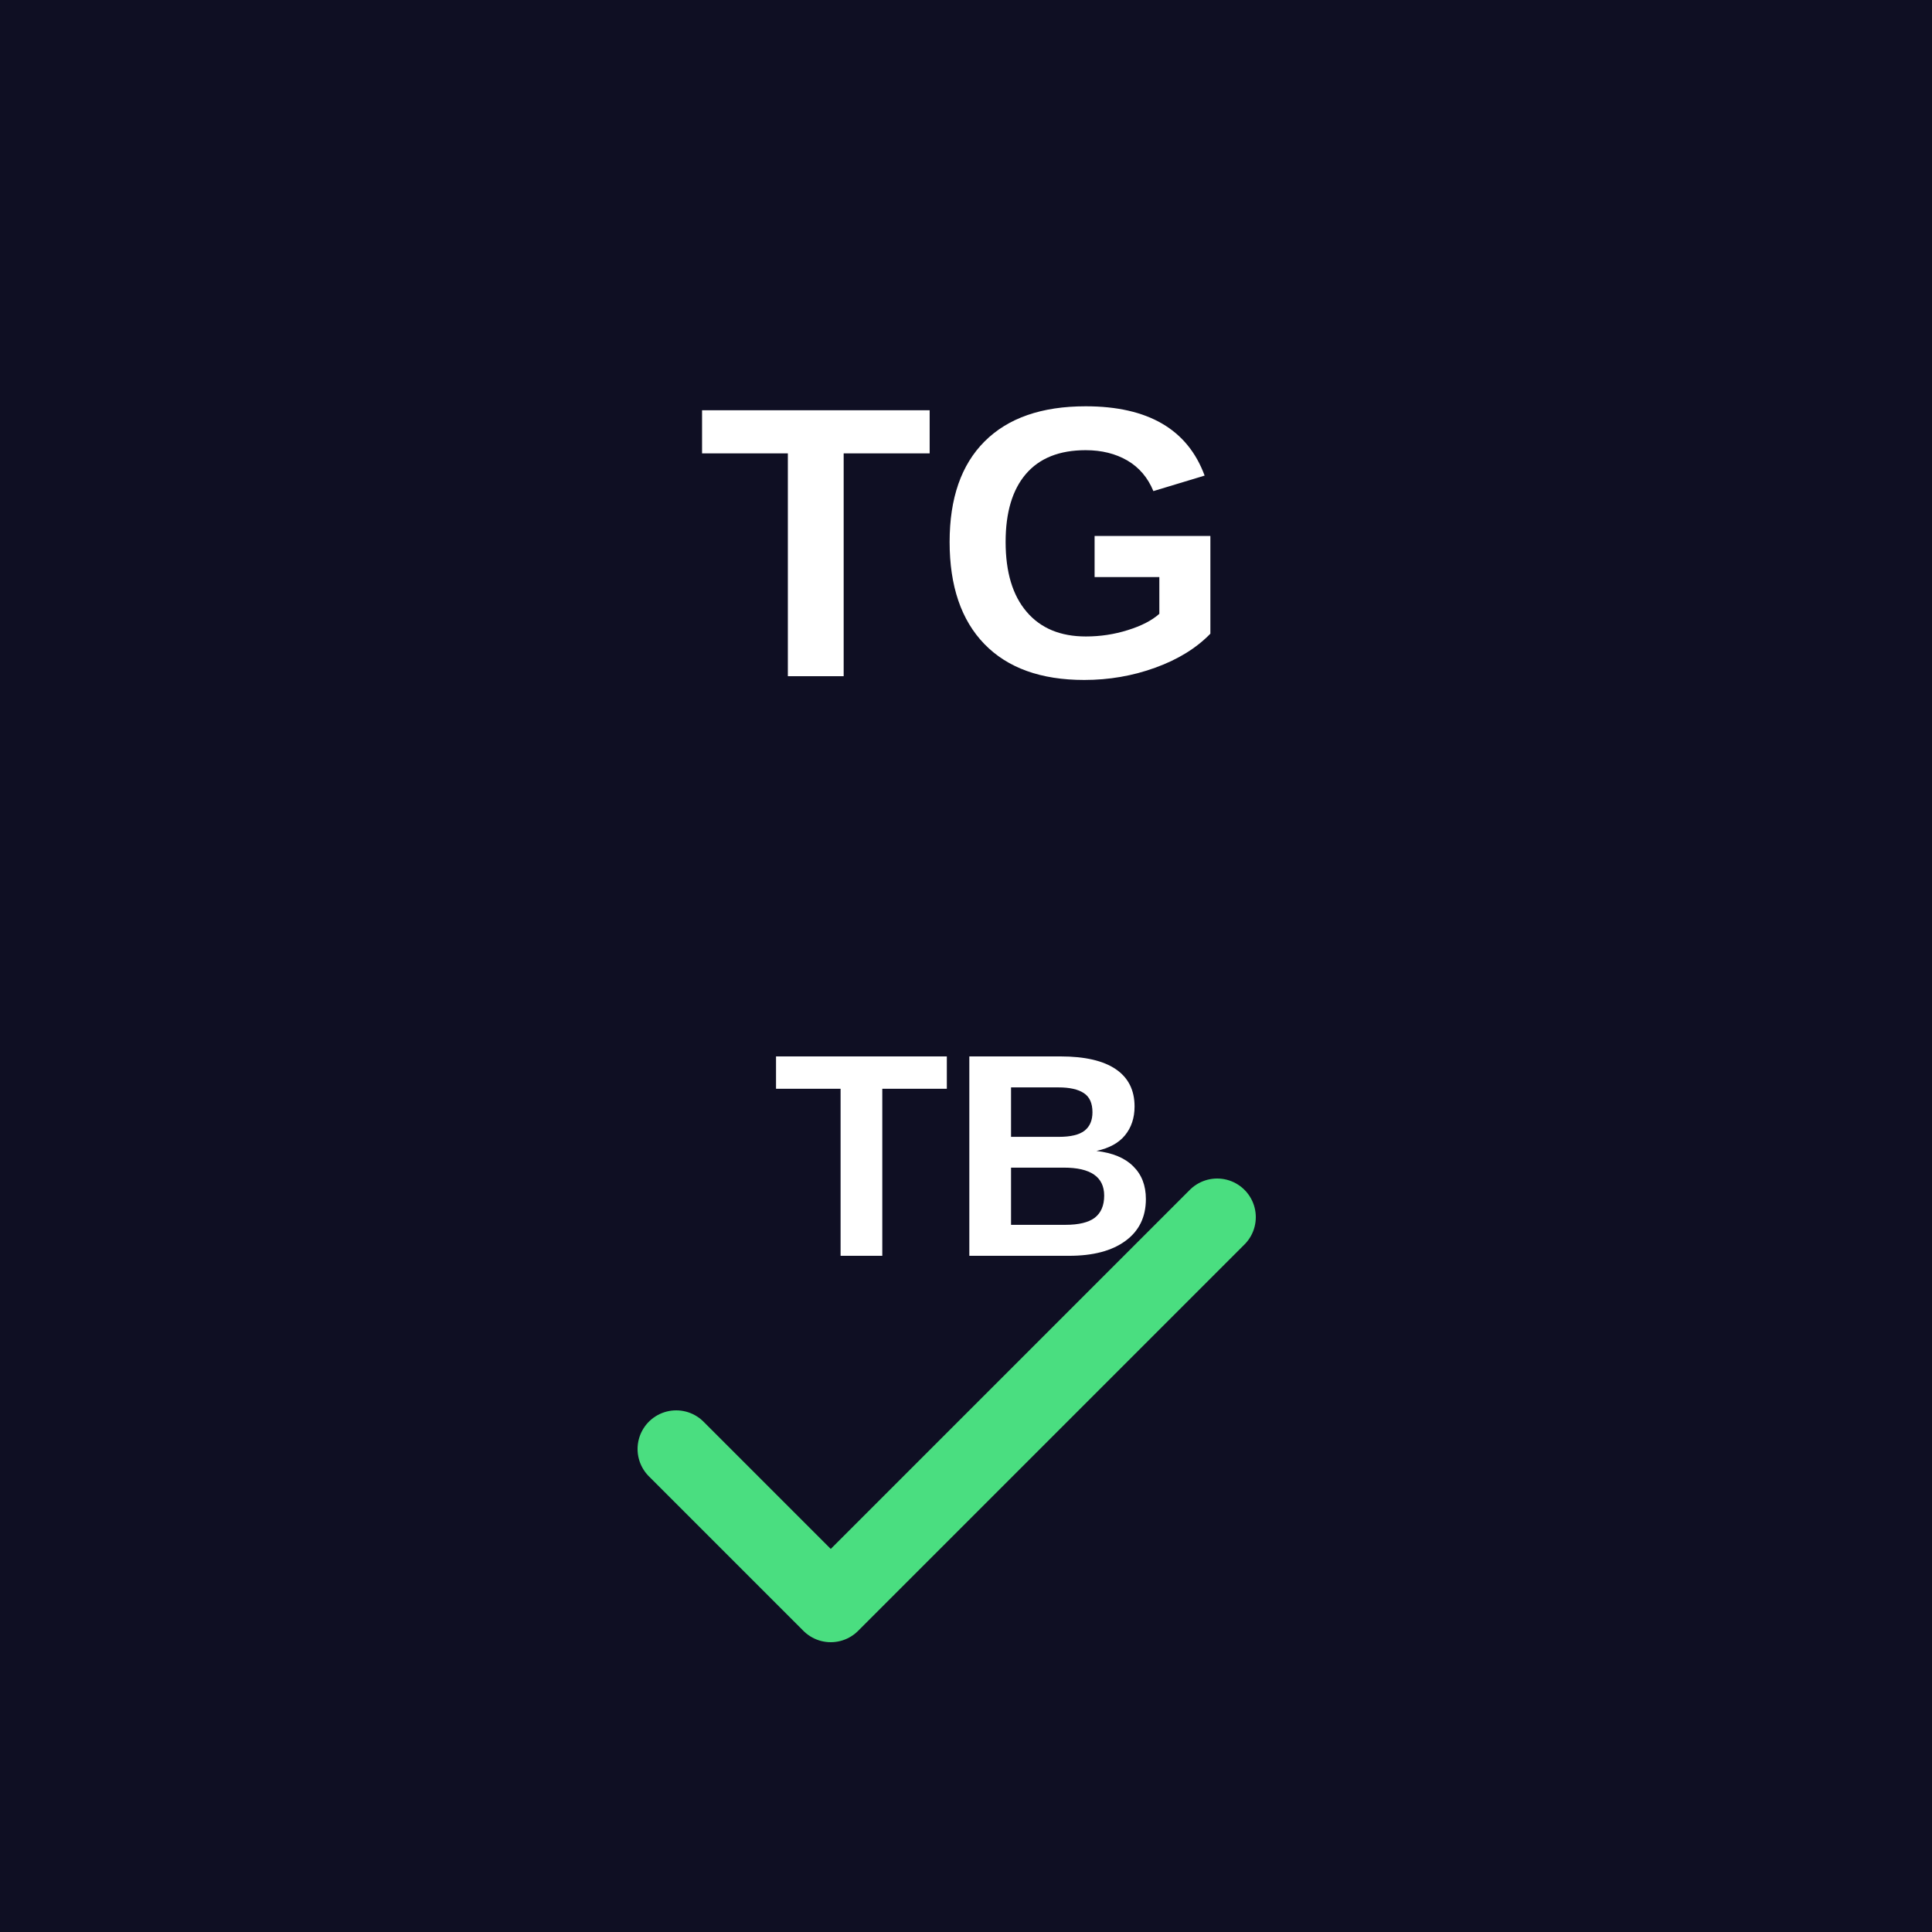
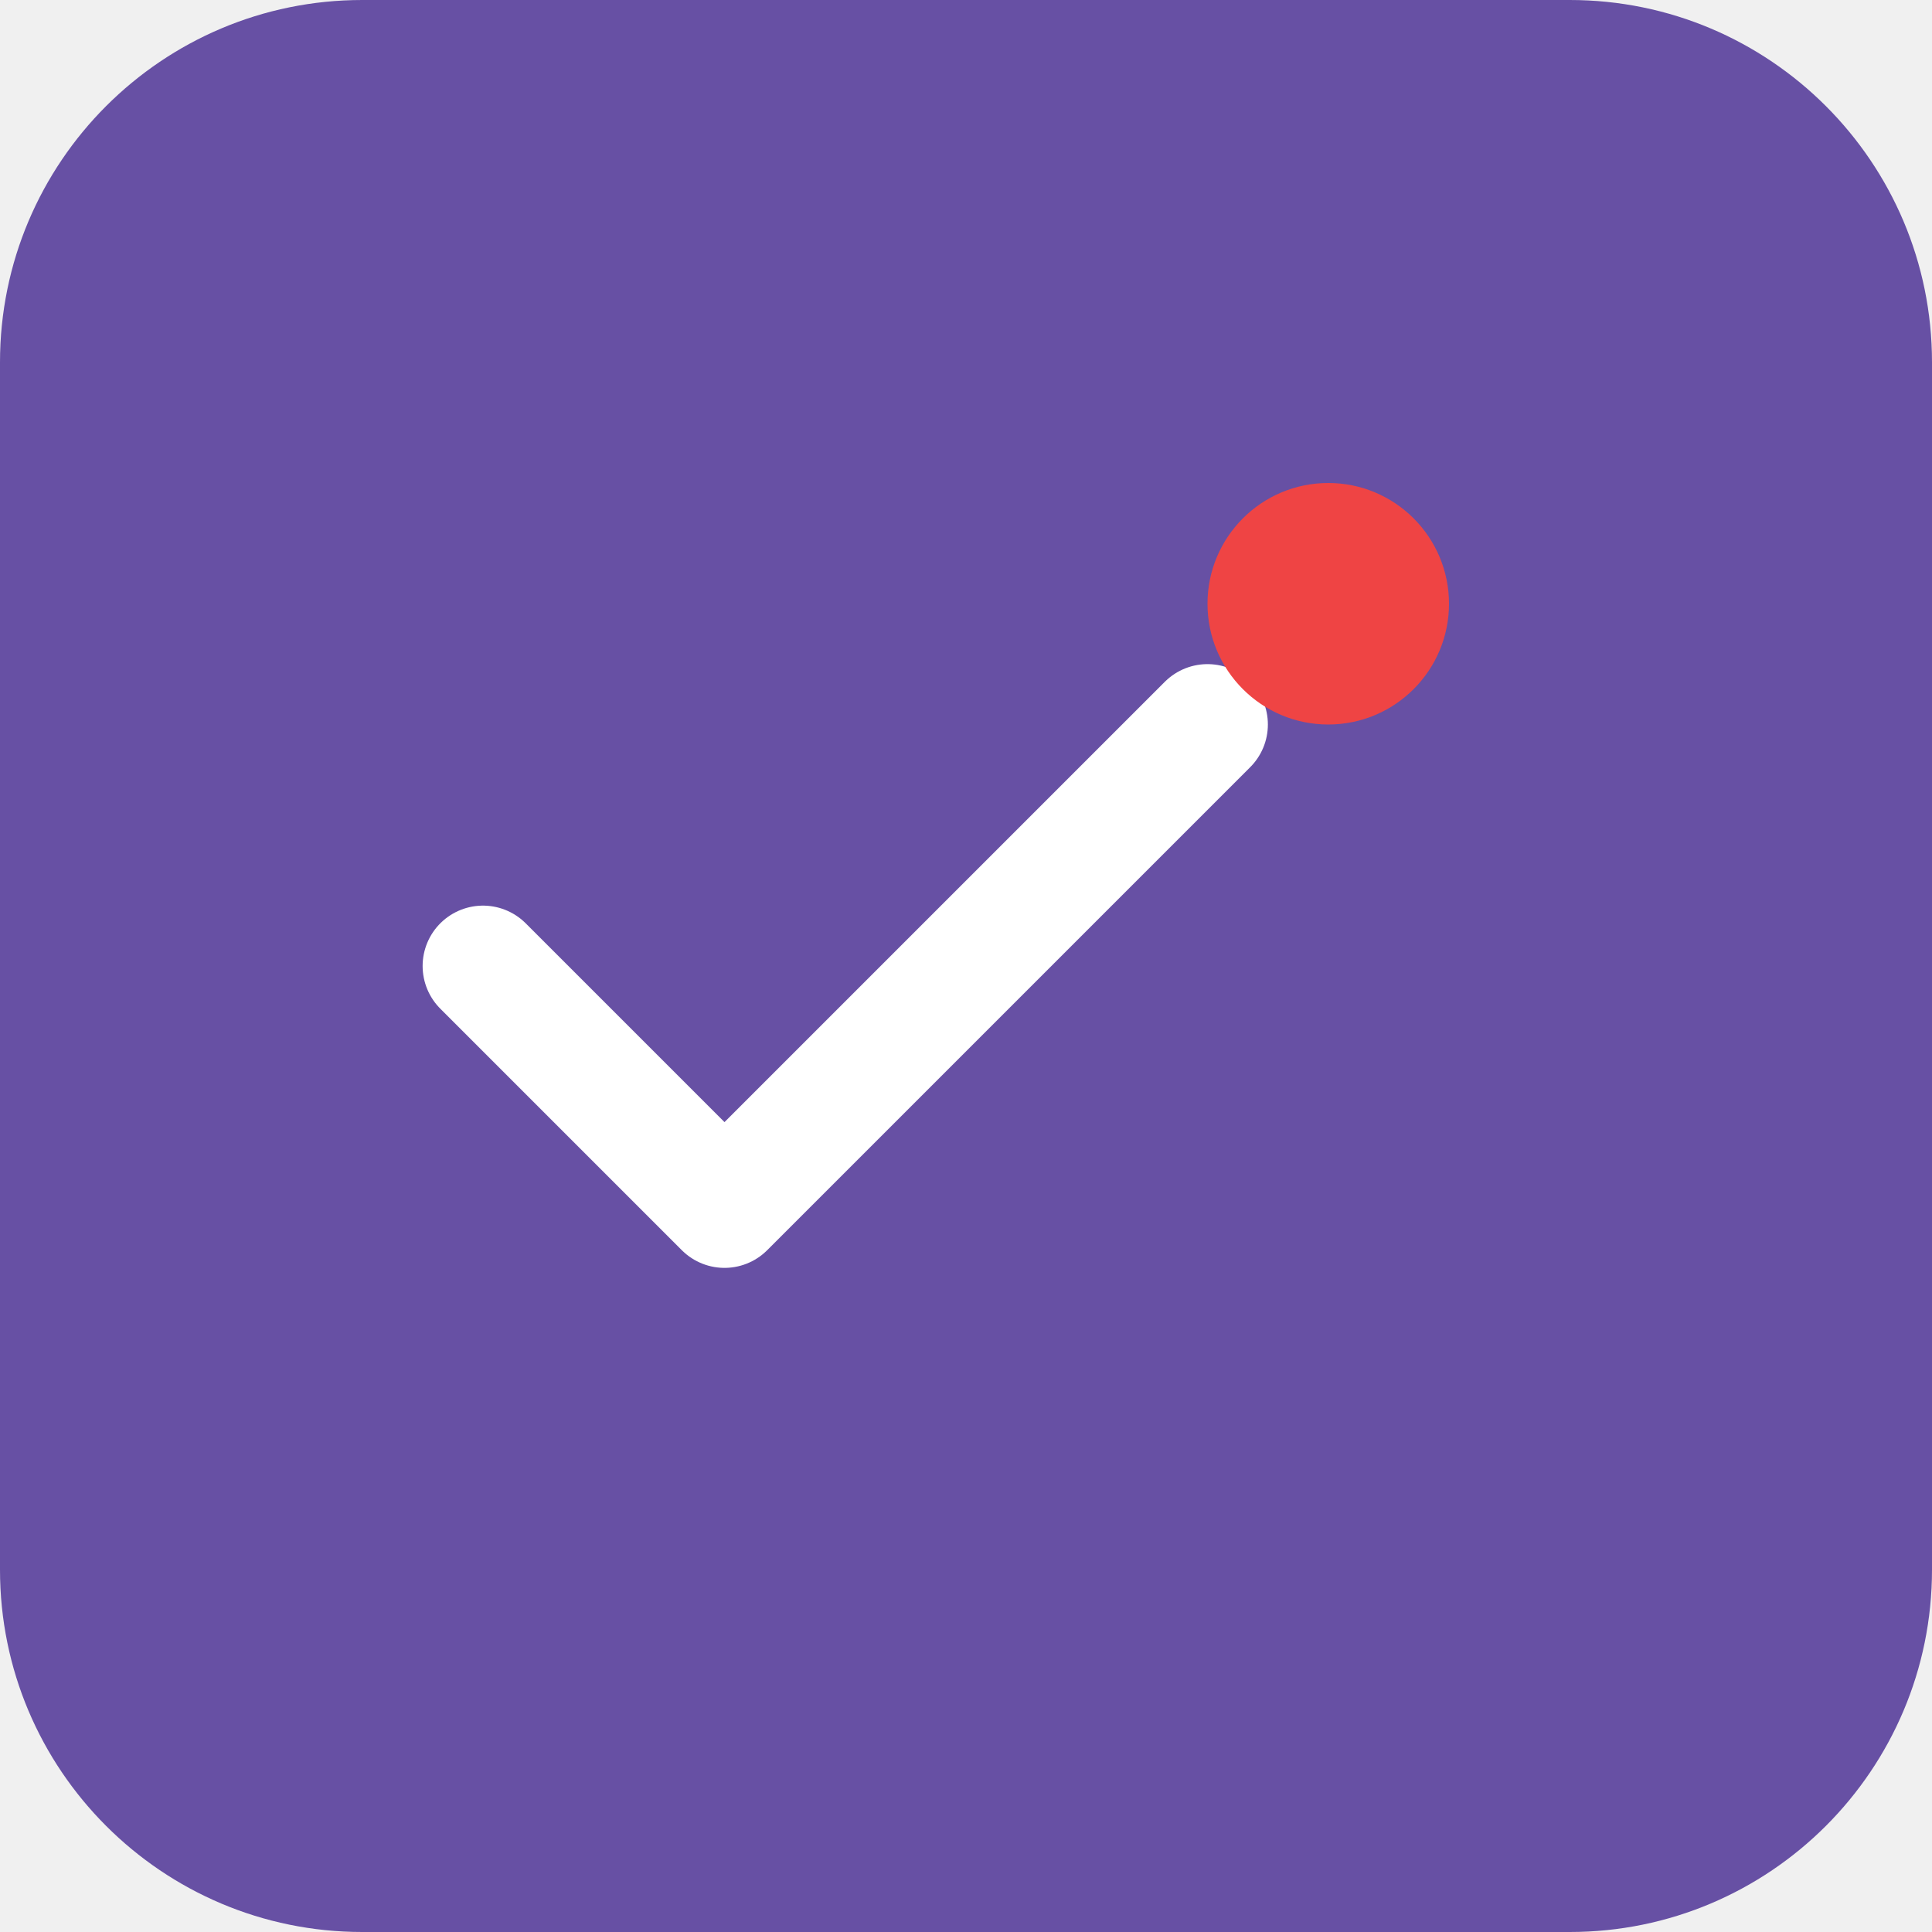
- <svg xmlns="http://www.w3.org/2000/svg" width="152" height="152">
-   <rect width="152" height="152" fill="#0f0f23" />
-   <text x="50%" y="35%" font-family="Arial, sans-serif" font-size="30.4" font-weight="bold" text-anchor="middle" fill="white">TG</text>
-   <text x="50%" y="65%" font-family="Arial, sans-serif" font-size="22.8" font-weight="bold" text-anchor="middle" fill="white">TB</text>
-   <g stroke="#4ade80" stroke-width="6.08" fill="none" stroke-linecap="round" stroke-linejoin="round">
-     <path d="M53.2,114 L65.36,126.16 L95.76,95.76" />
-   </g>
+ <svg xmlns="http://www.w3.org/2000/svg" width="152" height="152" viewBox="0 0 152 152">
+   <rect width="152" height="152" rx="28.5" fill="#6750a4" />
+   <path d="M38,76 L57,95 L95,57" stroke="white" stroke-width="9.5" stroke-linecap="round" stroke-linejoin="round" fill="none" />
+   <circle cx="104.5" cy="47.5" r="9.5" fill="#ef4444" />
</svg>
